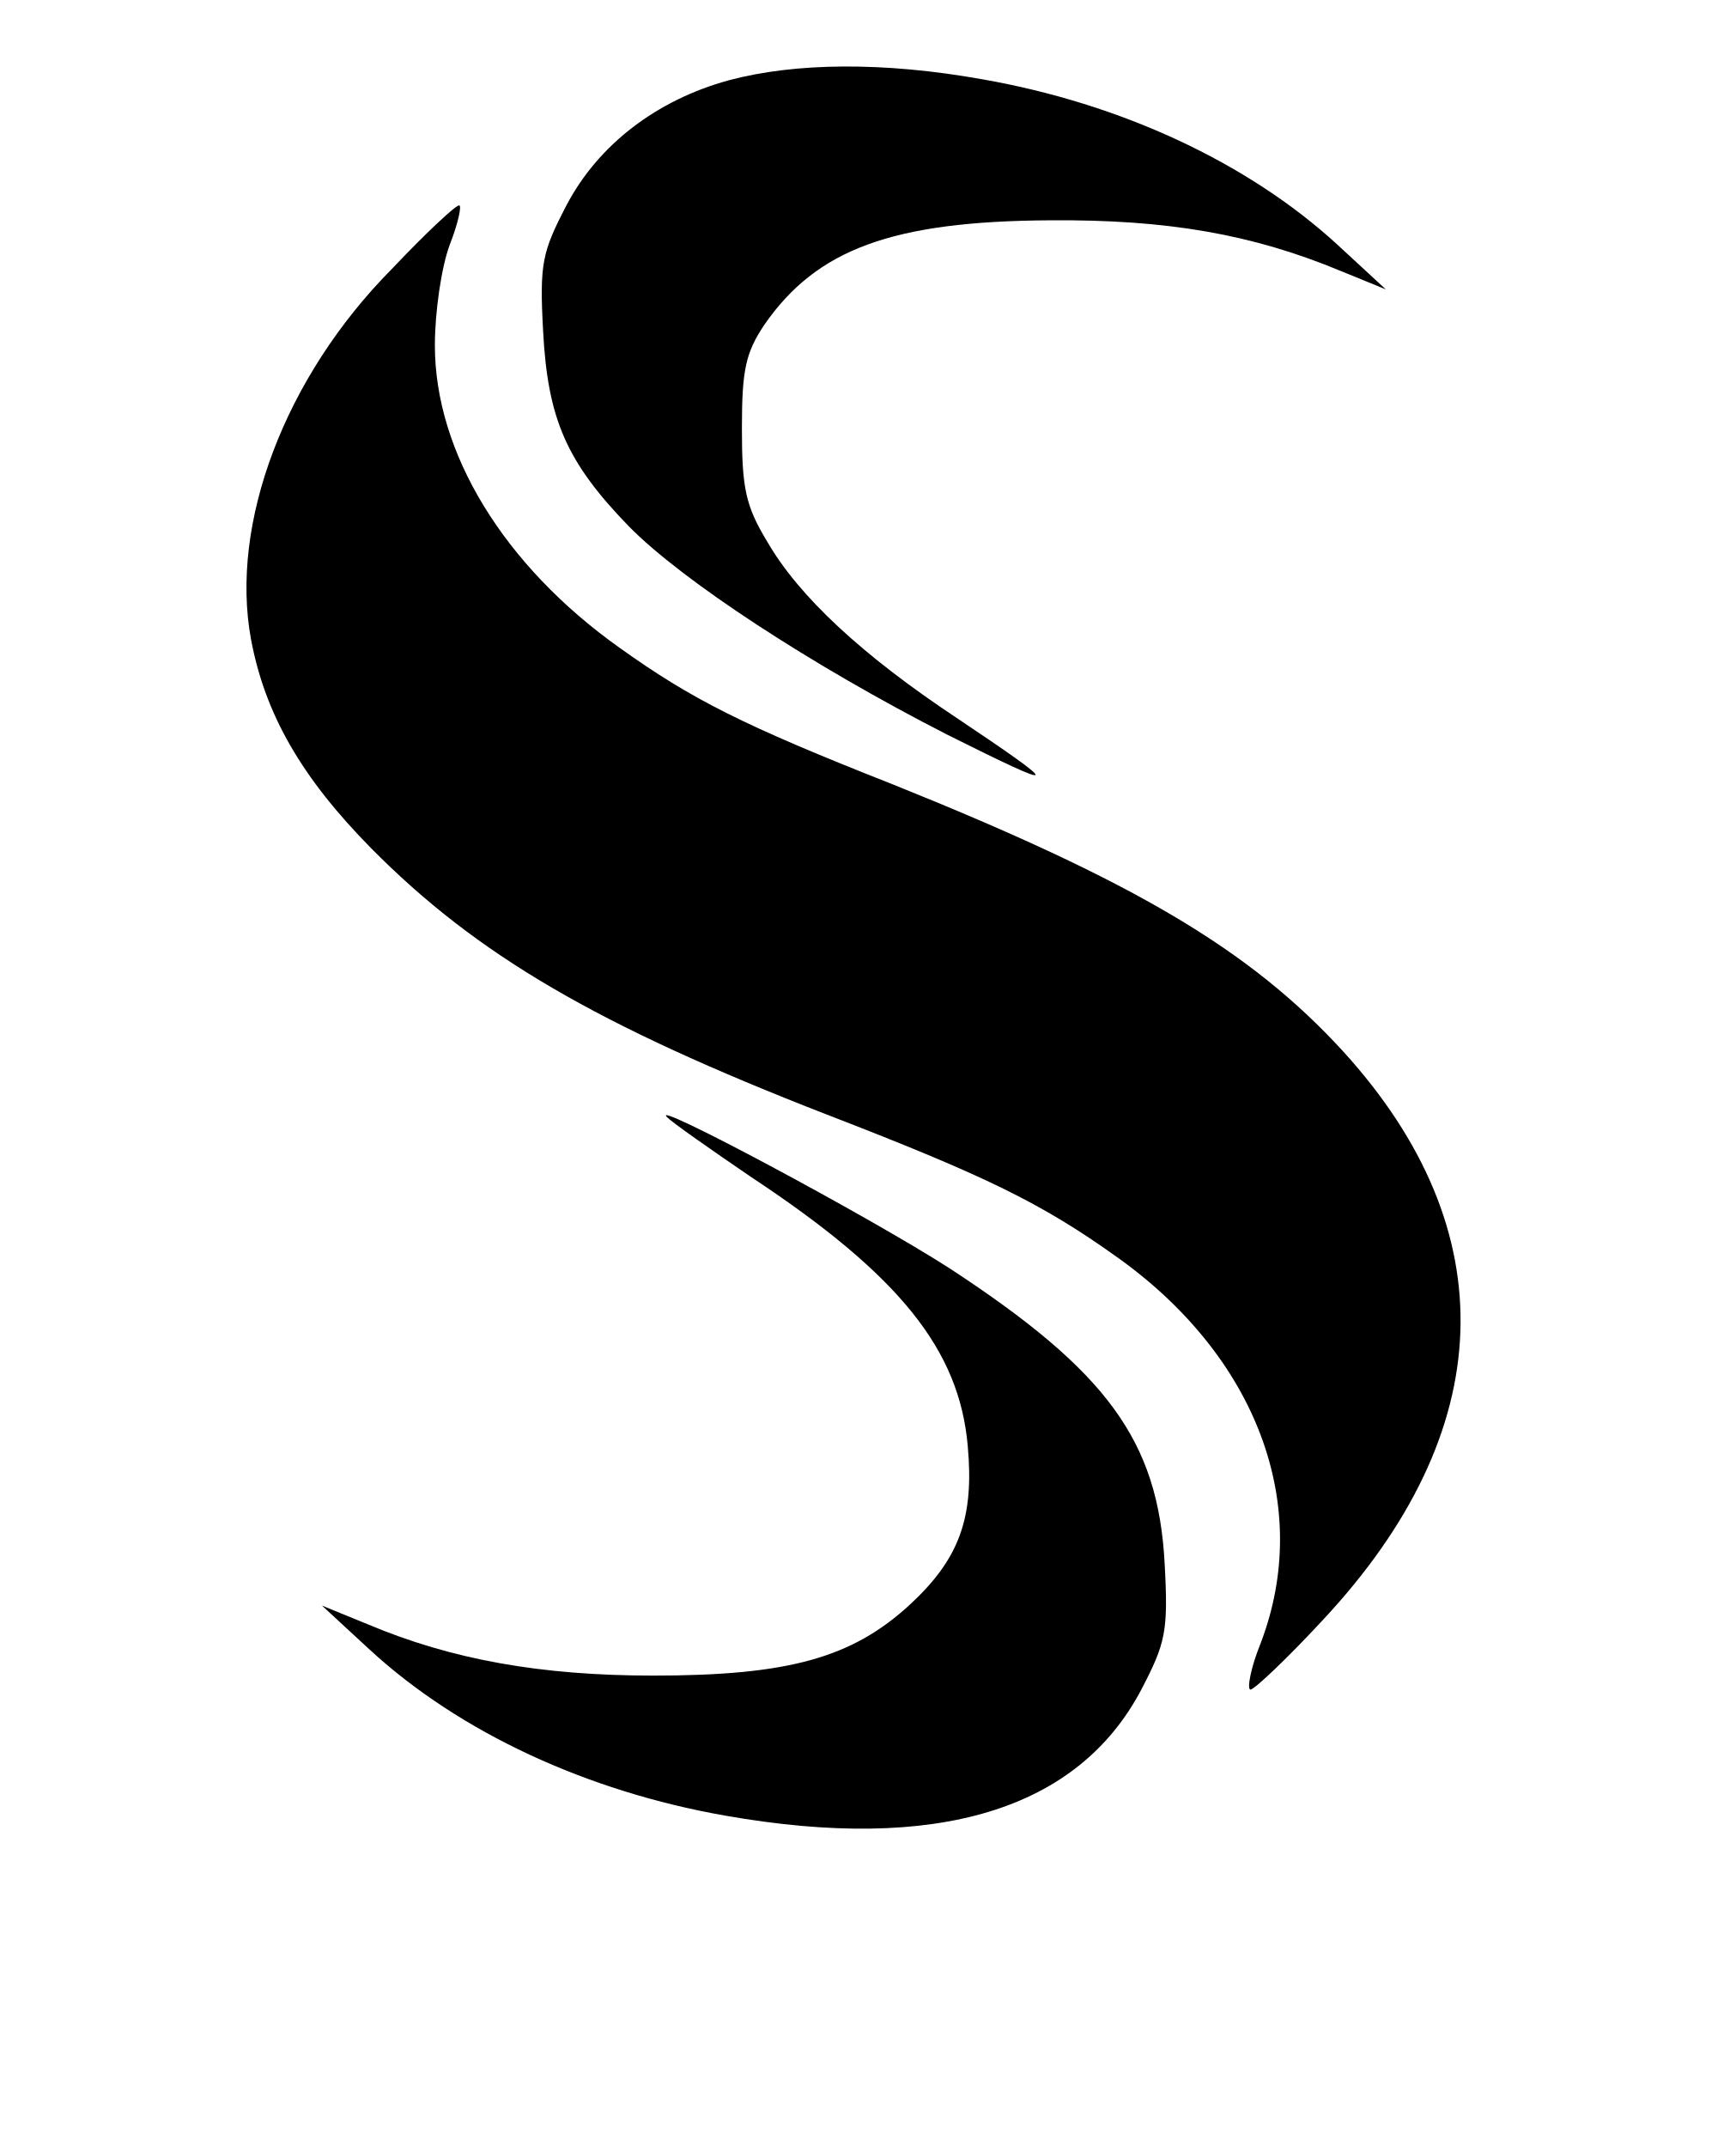
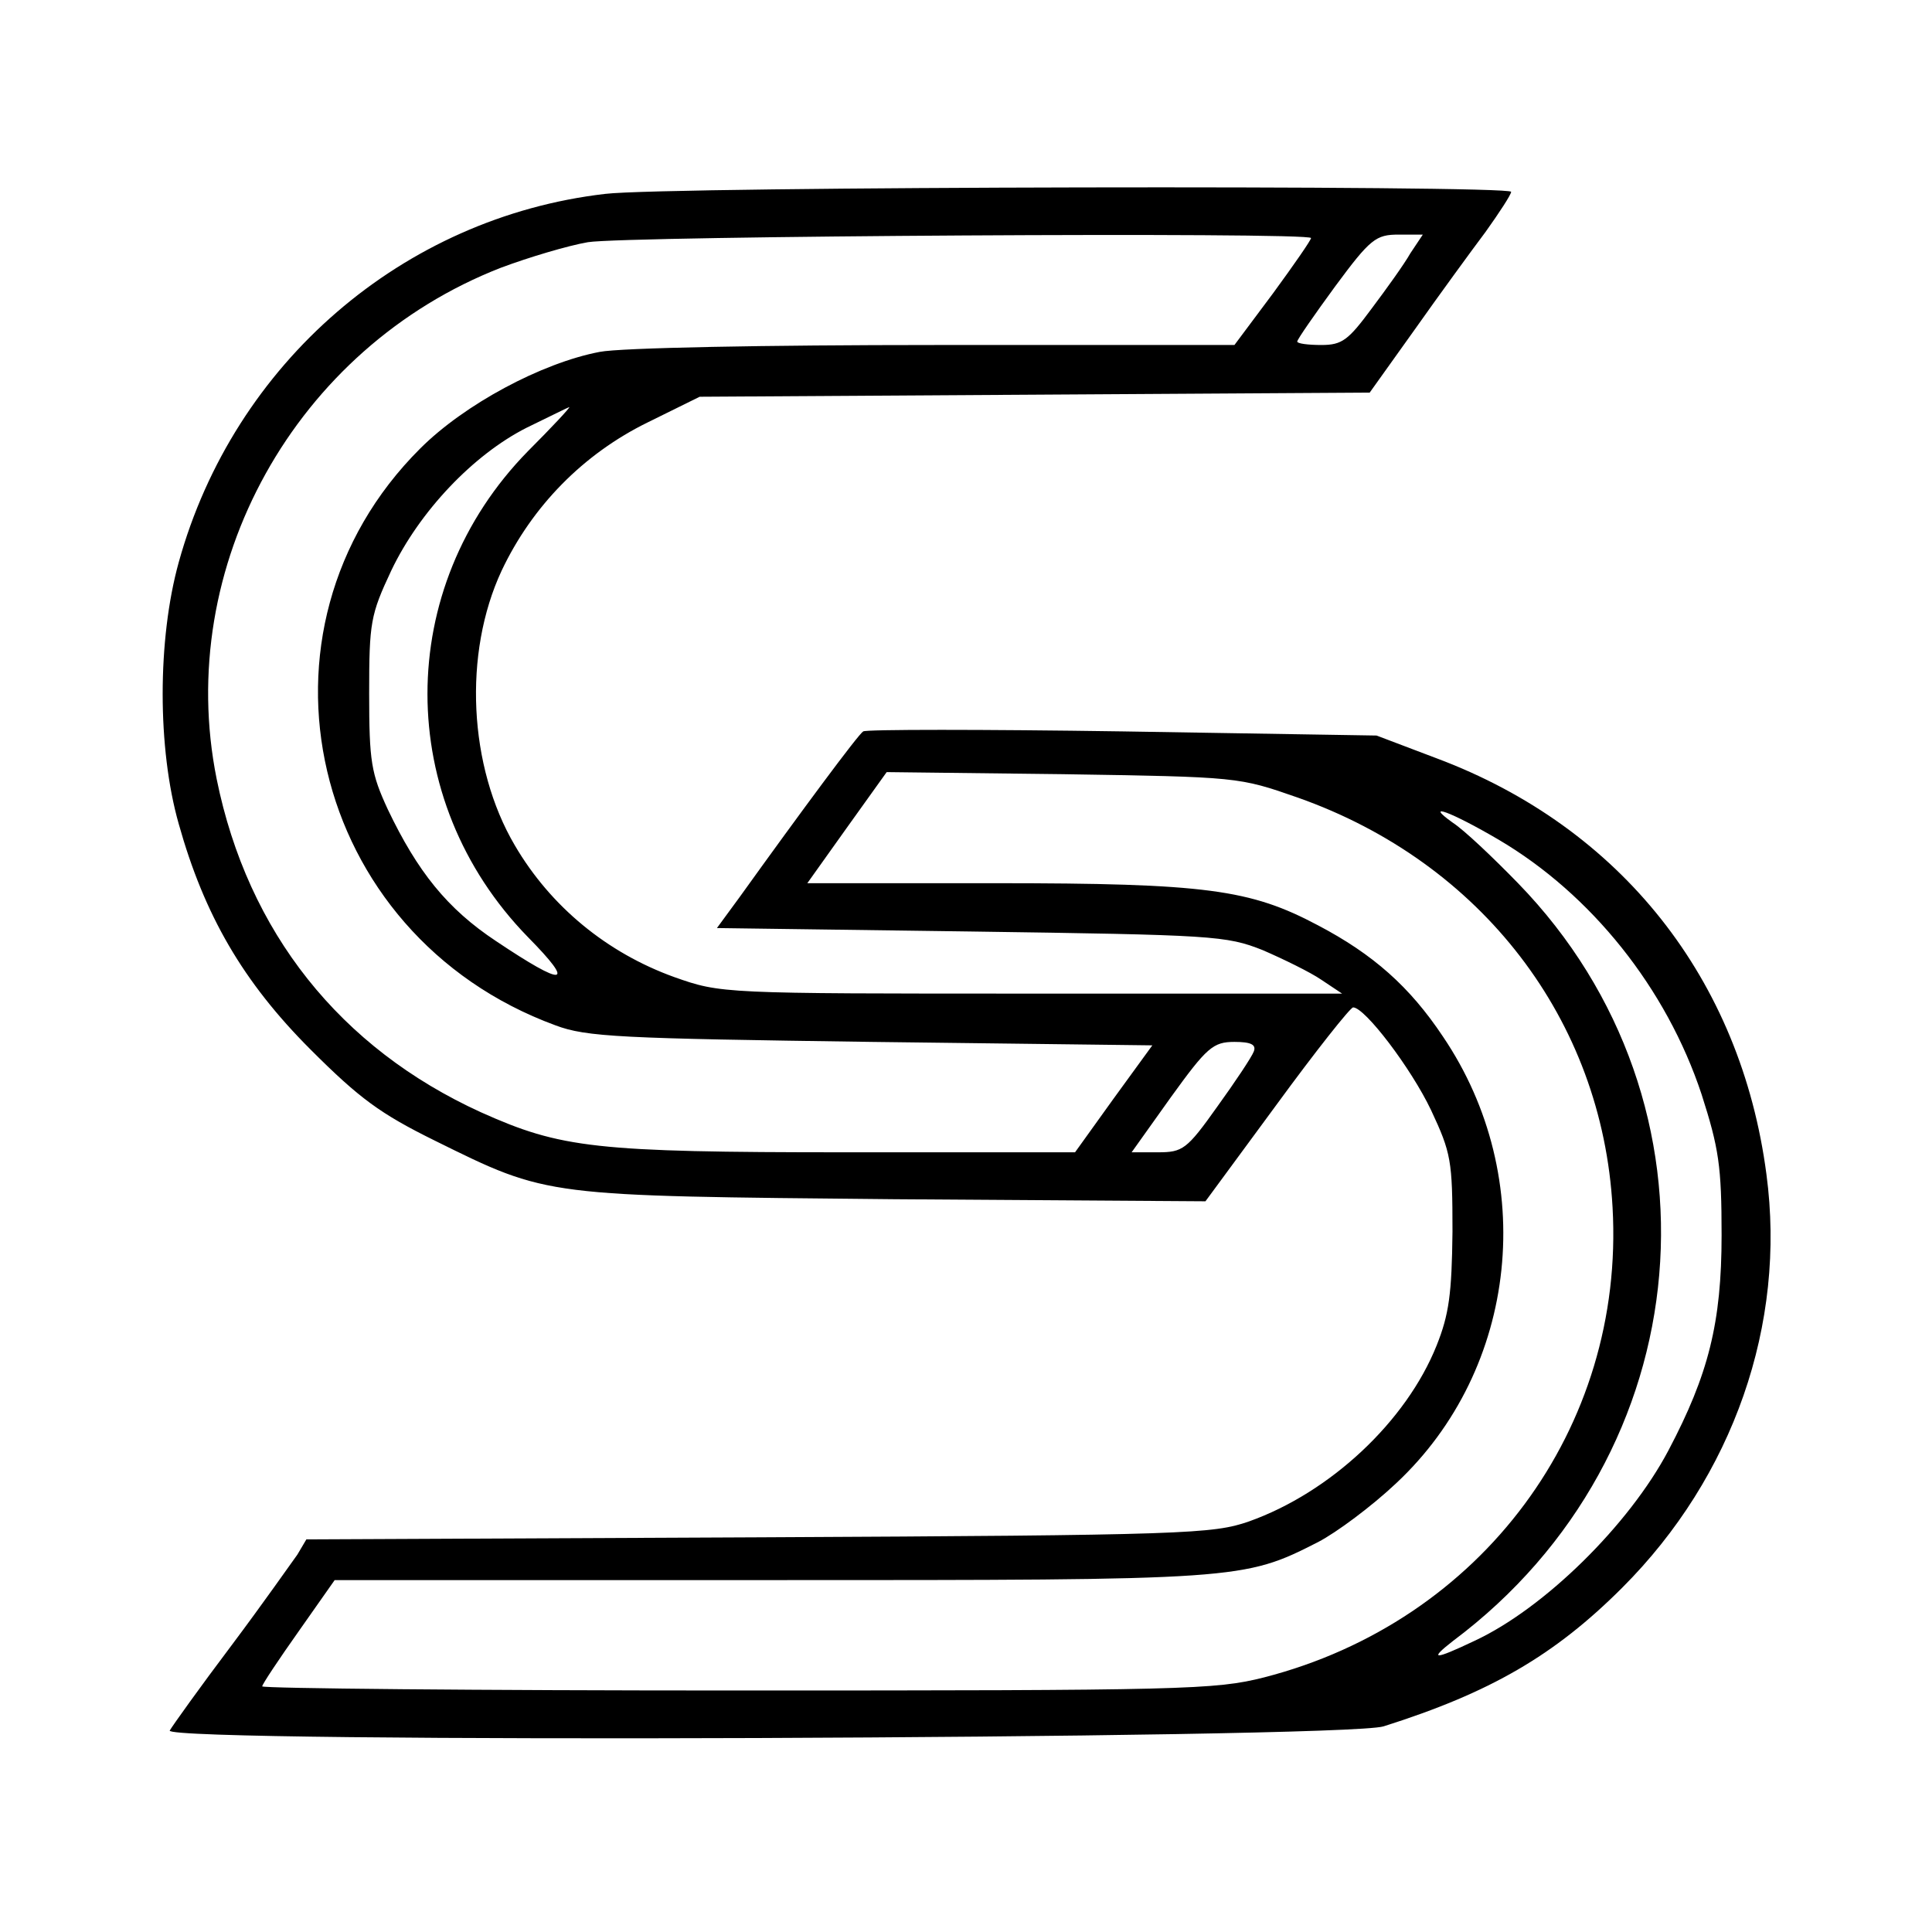
- <svg xmlns="http://www.w3.org/2000/svg" version="1.0" width="186pt" height="230pt" viewBox="0 0 186 230" preserveAspectRatio="xMidYMid meet">
-   <g transform="translate(0,230) scale(0.1,-0.1)" fill="#000000" stroke="none">
-     <path d="M781 2214 c-77 -21 -140 -69 -174 -134 -26 -50 -29 -62 -25 -135 5 -94 25 -140 92 -209 57 -58 196 -149 341 -223 124 -62 125 -59 10 18 -101 67 -169 130 -203 189 -23 38 -27 57 -27 121 0 63 4 81 24 111 56 81 137 111 306 112 126 1 217 -15 311 -54 l49 -20 -52 48 c-96 88 -232 151 -380 177 -106 19 -201 18 -272 -1z" />
-     <path d="M420 2012 c-115 -116 -174 -273 -151 -397 15 -80 54 -148 129 -224 113 -114 241 -189 488 -285 171 -66 230 -95 310 -152 151 -107 211 -267 155 -414 -11 -27 -15 -50 -11 -50 4 0 39 33 77 74 190 203 197 418 22 610 -100 109 -224 182 -483 286 -160 63 -215 91 -292 146 -124 88 -198 209 -198 324 0 36 7 84 16 108 9 23 13 42 10 42 -4 0 -36 -30 -72 -68z" />
-     <path d="M715 1103 c6 -6 46 -34 90 -64 159 -105 223 -185 232 -288 7 -77 -9 -121 -62 -170 -62 -57 -130 -76 -275 -76 -120 0 -216 17 -306 55 l-49 20 52 -48 c96 -88 232 -151 380 -177 227 -40 378 6 446 135 26 50 29 62 25 135 -7 132 -62 206 -230 316 -87 56 -325 183 -303 162z" />
+ <svg xmlns="http://www.w3.org/2000/svg" version="1.0" width="276pt" height="280pt" viewBox="0 0 276 280" preserveAspectRatio="xMidYMid meet">
+   <g transform="translate(0,280) scale(0.1,-0.1)" fill="#000000" stroke="none">
+     <path d="M877 2519 c-293 -34 -538 -245 -618 -534 -31 -112 -31 -270 0 -379 37 -132 93 -229 191 -327 71 -71 101 -93 180 -132 166 -82 157 -80 666 -85 l451 -3 103 140 c57 78 107 141 111 141 17 0 84 -88 113 -149 29 -62 31 -73 31 -176 -1 -90 -5 -120 -23 -165 -44 -110 -154 -213 -272 -255 -52 -18 -90 -20 -710 -23 l-656 -3 -13 -22 c-8 -11 -50 -71 -95 -131 -46 -61 -86 -117 -90 -124 -11 -19 1699 -12 1759 6 155 49 248 103 346 201 161 161 238 382 209 599 -37 283 -211 503 -478 603 l-87 33 -368 6 c-203 3 -372 3 -376 0 -7 -4 -90 -116 -179 -240 l-33 -45 368 -5 c352 -5 370 -6 423 -27 30 -13 69 -32 85 -43 l30 -20 -450 0 c-449 0 -450 0 -518 24 -97 35 -179 102 -231 191 -67 114 -75 278 -19 398 44 93 118 169 212 215 l75 37 485 3 486 3 65 91 c36 51 82 114 103 142 20 28 37 54 37 58 0 10 -1224 8 -1313 -3z m1023 -64 c0 -3 -25 -39 -55 -80 l-56 -75 -433 0 c-246 0 -457 -4 -487 -10 -84 -16 -196 -76 -260 -140 -264 -263 -161 -705 196 -836 45 -17 95 -19 458 -24 l407 -5 -56 -77 -56 -78 -332 0 c-364 0 -413 6 -529 58 -204 93 -338 261 -383 483 -62 308 114 625 412 741 40 15 97 32 126 37 55 9 1048 15 1048 6z m144 -22 c-9 -16 -35 -52 -56 -80 -34 -46 -43 -53 -73 -53 -19 0 -35 2 -35 5 0 3 25 39 55 80 51 69 59 75 92 75 l35 0 -18 -27z m-1279 -287 c-194 -198 -194 -505 0 -704 70 -71 54 -73 -46 -6 -71 47 -114 101 -157 191 -24 52 -27 69 -27 168 0 103 2 114 32 178 41 86 119 168 196 207 33 16 61 30 62 30 2 0 -25 -29 -60 -64z m1116 -502 c266 -94 441 -322 456 -594 18 -320 -190 -600 -505 -681 -71 -18 -116 -19 -764 -19 -378 0 -688 3 -688 6 0 3 24 39 53 80 l52 74 630 0 c682 0 687 0 795 55 27 14 78 52 113 85 178 166 207 443 68 648 -48 72 -101 119 -181 161 -98 52 -162 61 -468 61 l-272 0 57 80 58 81 255 -3 c255 -4 255 -4 341 -34z m291 -61 c134 -79 243 -215 294 -369 25 -78 29 -104 29 -204 0 -127 -19 -202 -77 -312 -57 -108 -180 -229 -281 -276 -59 -28 -67 -28 -31 0 361 270 404 779 94 1098 -36 37 -78 77 -95 88 -42 30 -3 16 67 -25z m-355 -307 c-3 -8 -27 -44 -53 -80 -44 -62 -50 -66 -86 -66 l-38 0 57 80 c52 72 61 80 92 80 24 0 32 -4 28 -14z" />
  </g>
</svg>
